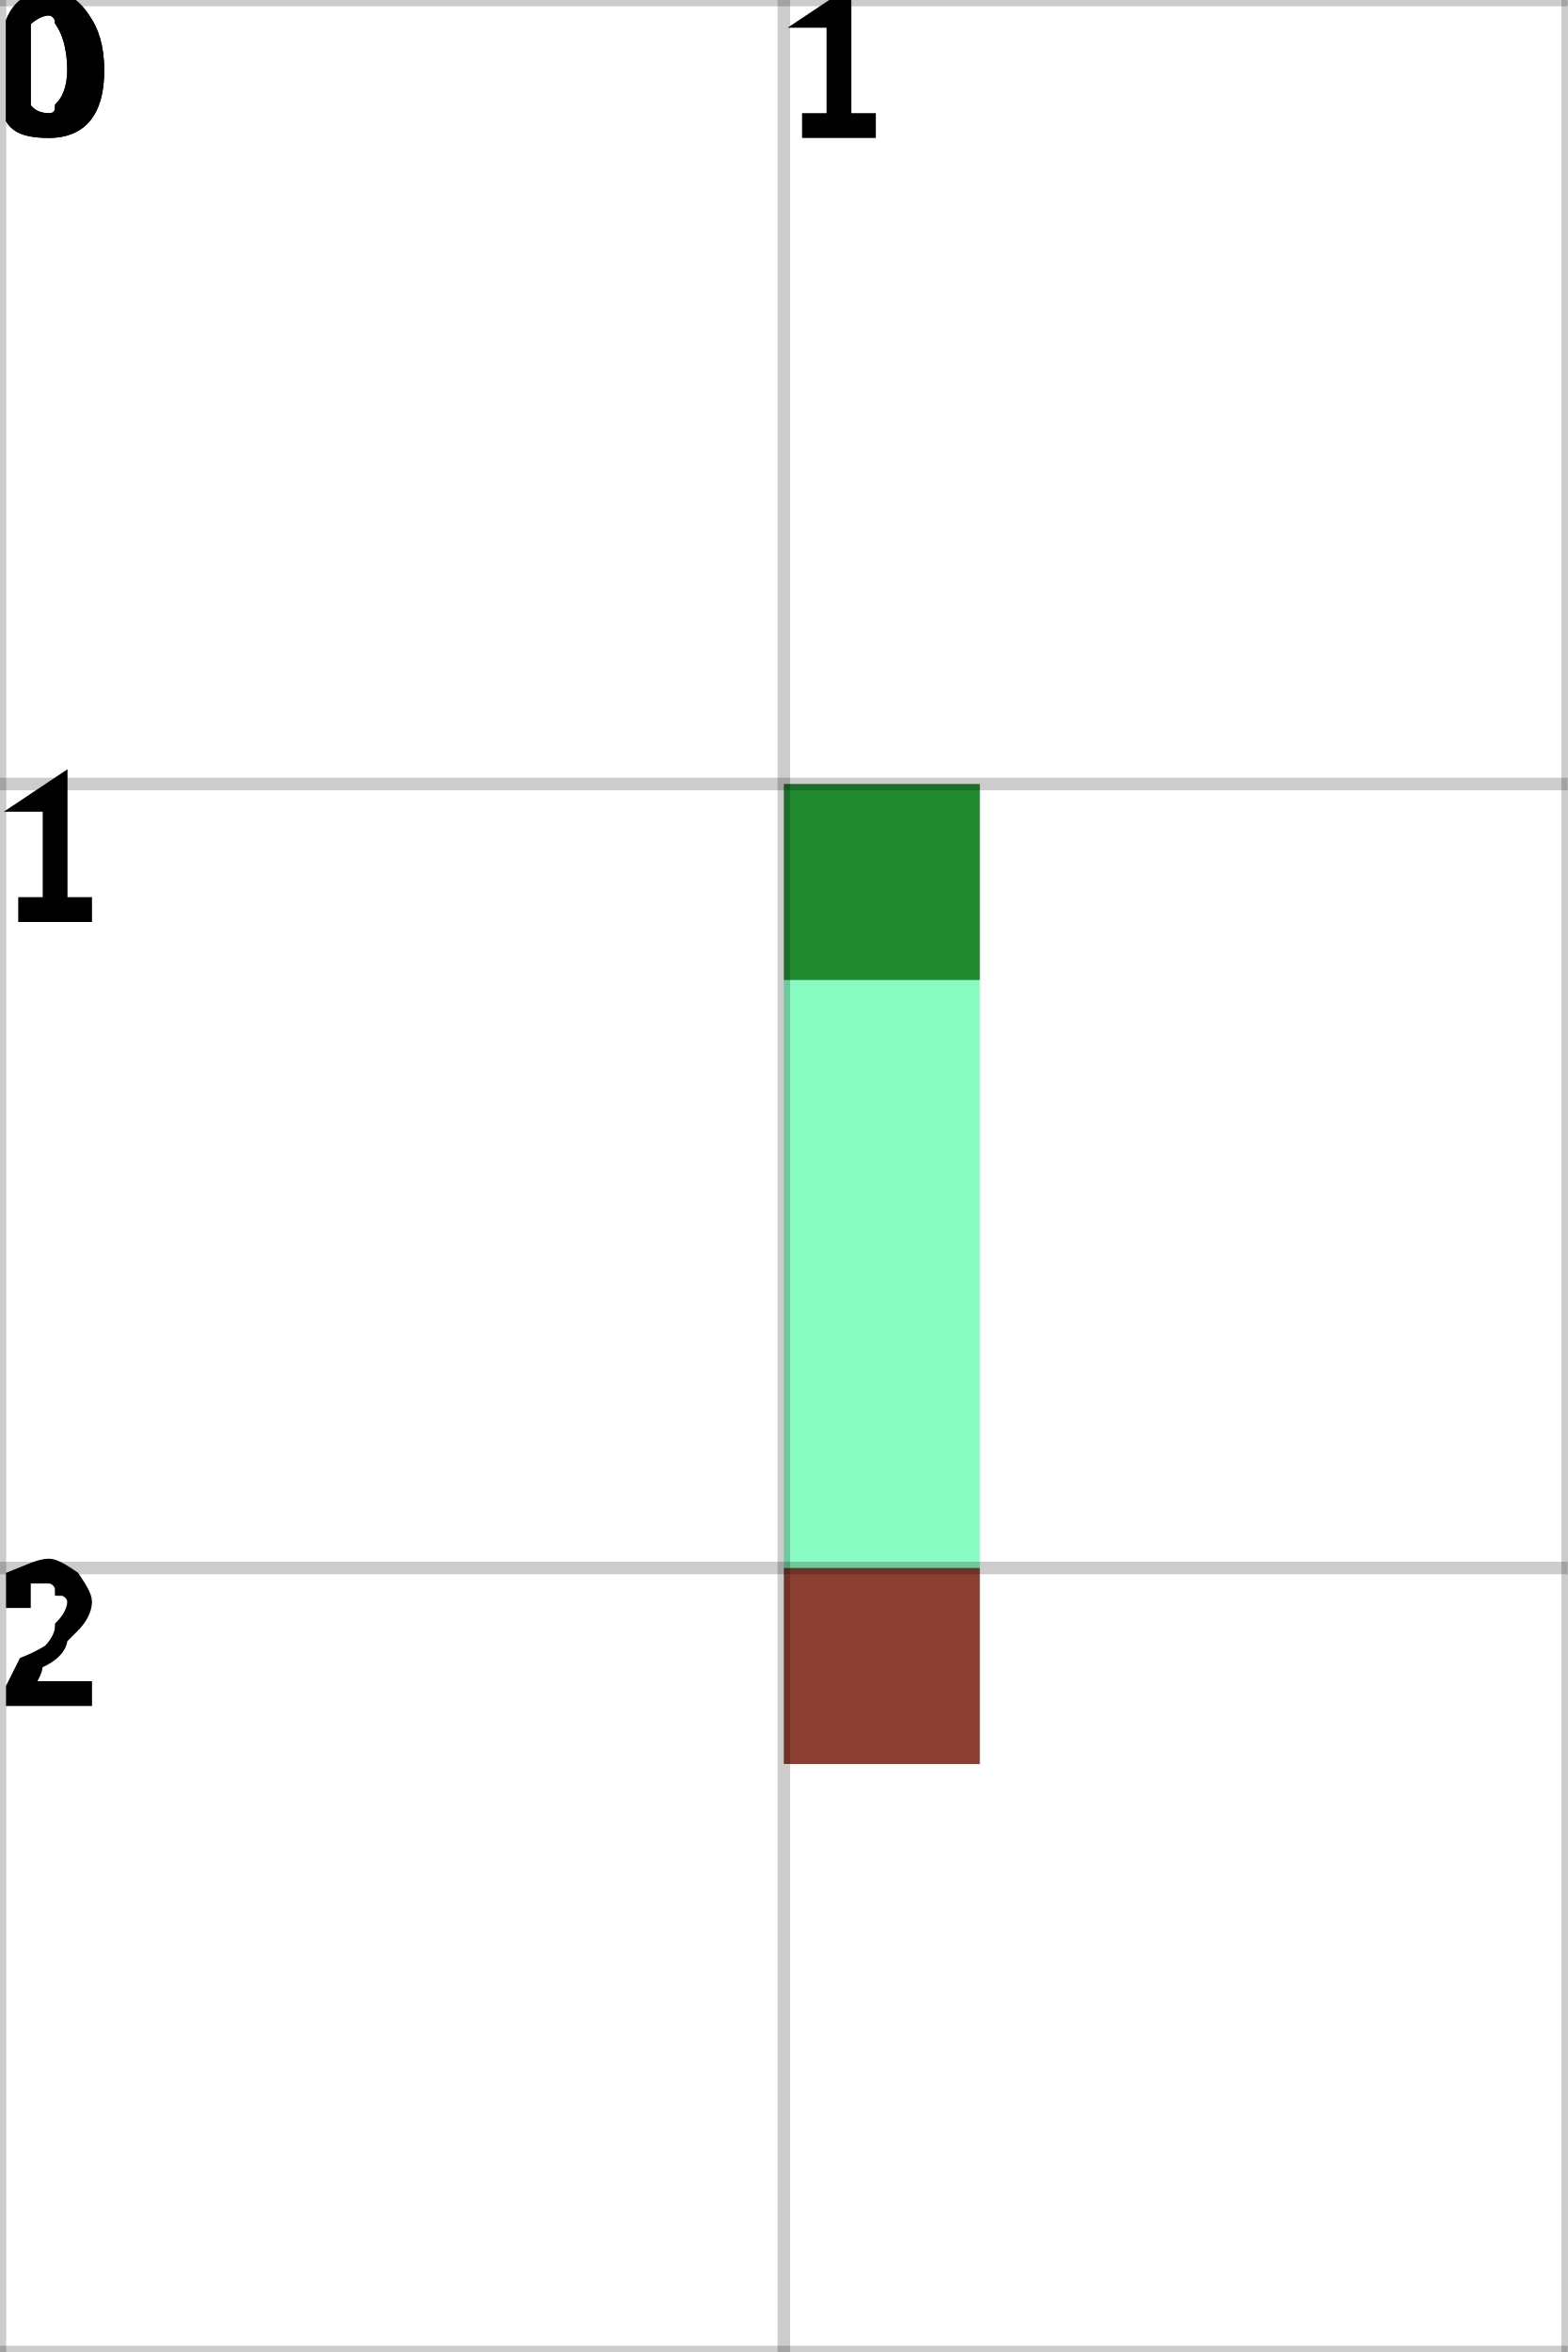
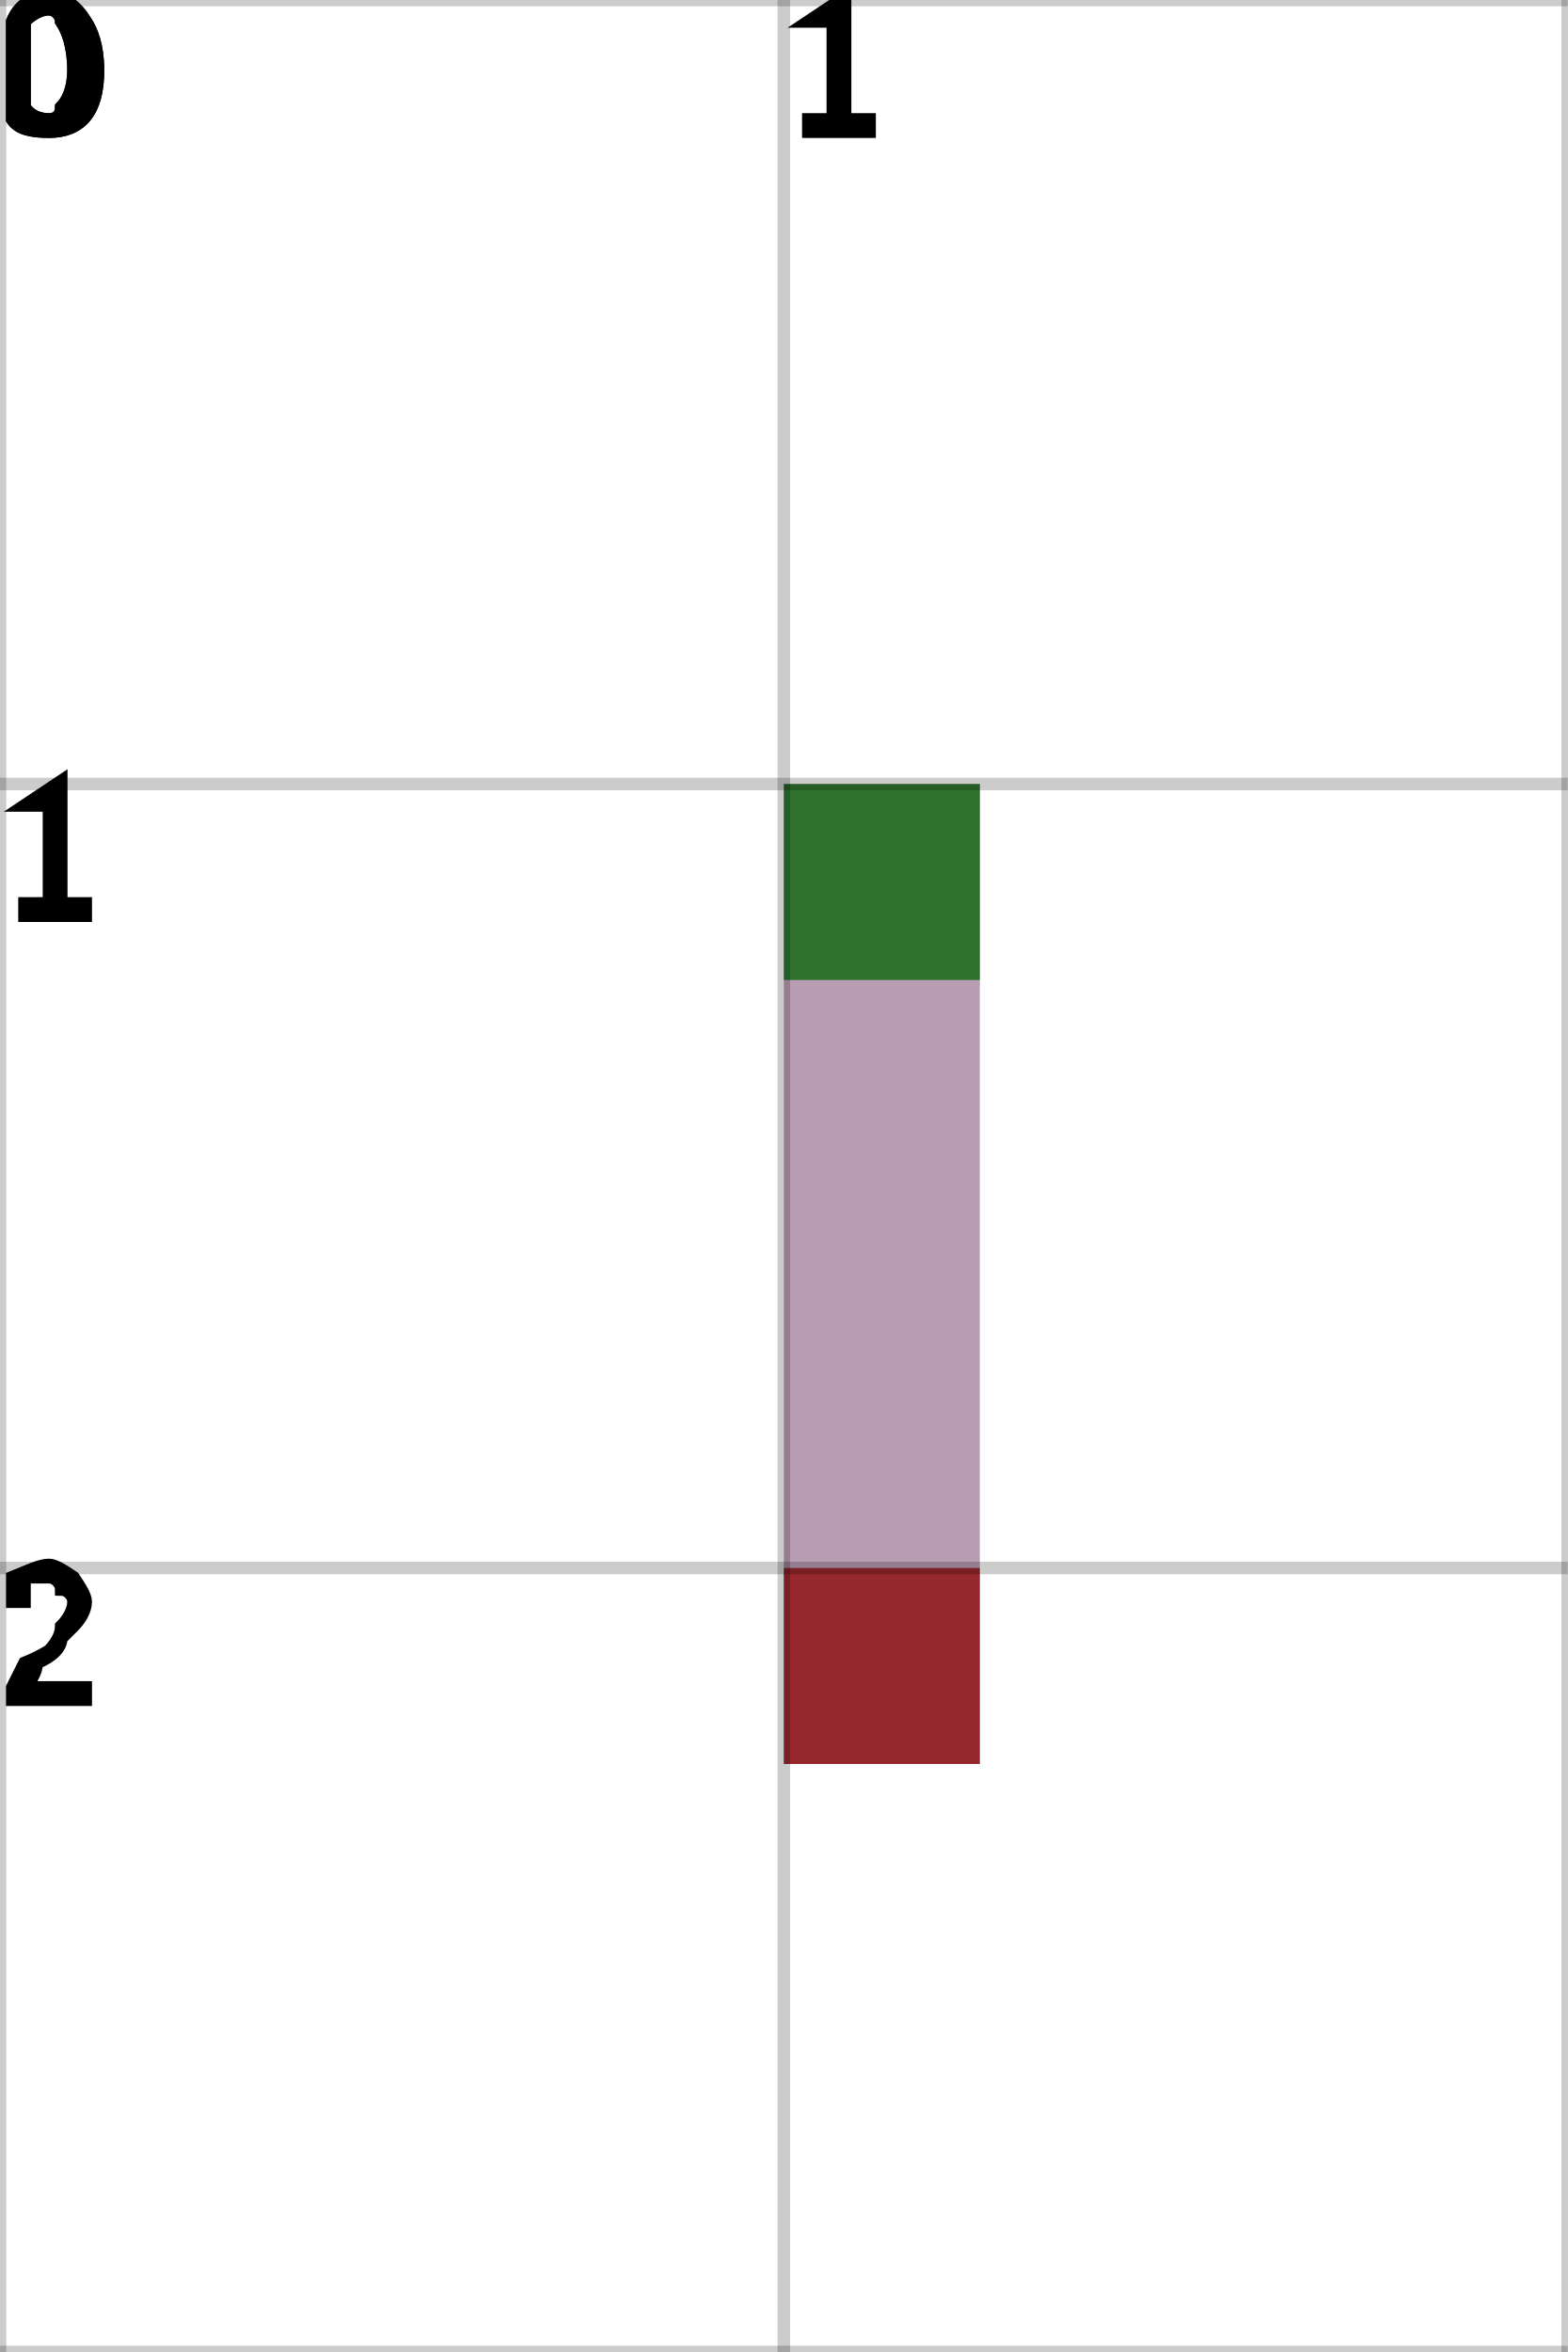
<svg xmlns="http://www.w3.org/2000/svg" height="100%" viewBox="0 0 2 3" width="100%" background-color="none">
-   <path d="M 1.25 1 L 1 1 L 1 2.25 L 1.25 2.25 Z" fill="#5FFAAD" opacity="0.75" stroke="transparent" stroke-width="0.5" />
+   <path d="M 1.25 1 L 1 1 L 1 2.25 L 1.25 2.25 Z" fill="#A07B9A" opacity="0.75" stroke="transparent" stroke-width="0.5" />
  <rect fill="darkGreen" height="0.25" opacity="0.75" stroke="transparent" stroke-width="0.5" width="0.25" x="1" y="1" />
  <rect fill="darkRed" height="0.25" opacity="0.75" stroke="transparent" stroke-width="0.5" width="0.25" x="1" y="2" />
  <line dominant-baseline="hanging" fill="transparent" font-size="0.25" opacity="0.2" stroke="black" stroke-width="0.016" text-anchor="start" x1="0" x2="0" y1="0" y2="3" />
  <text dominant-baseline="hanging" fill="black" font-size="0.25" opacity="1" stroke="black" stroke-width="0.016" text-anchor="start" x="0" y="0">0</text>
  <line dominant-baseline="hanging" fill="transparent" font-size="0.25" opacity="0.2" stroke="black" stroke-width="0.016" text-anchor="start" x1="1" x2="1" y1="0" y2="3" />
  <text dominant-baseline="hanging" fill="black" font-size="0.25" opacity="1" stroke="black" stroke-width="0.016" text-anchor="start" x="1" y="0">1</text>
  <line dominant-baseline="hanging" fill="transparent" font-size="0.25" opacity="0.2" stroke="black" stroke-width="0.016" text-anchor="start" x1="2" x2="2" y1="0" y2="3" />
  <line dominant-baseline="hanging" fill="transparent" font-size="0.25" opacity="0.2" stroke="black" stroke-width="0.016" text-anchor="start" x1="0" x2="2" y1="0" y2="0" />
  <text dominant-baseline="hanging" fill="black" font-size="0.25" opacity="1" stroke="black" stroke-width="0.016" text-anchor="start" x="0" y="0">0</text>
  <line dominant-baseline="hanging" fill="transparent" font-size="0.25" opacity="0.2" stroke="black" stroke-width="0.016" text-anchor="start" x1="0" x2="2" y1="1" y2="1" />
  <text dominant-baseline="hanging" fill="black" font-size="0.25" opacity="1" stroke="black" stroke-width="0.016" text-anchor="start" x="0" y="1">1</text>
  <line dominant-baseline="hanging" fill="transparent" font-size="0.25" opacity="0.2" stroke="black" stroke-width="0.016" text-anchor="start" x1="0" x2="2" y1="2" y2="2" />
  <text dominant-baseline="hanging" fill="black" font-size="0.25" opacity="1" stroke="black" stroke-width="0.016" text-anchor="start" x="0" y="2">2</text>
  <line dominant-baseline="hanging" fill="transparent" font-size="0.25" opacity="0.2" stroke="black" stroke-width="0.016" text-anchor="start" x1="0" x2="2" y1="3" y2="3" />
</svg>
